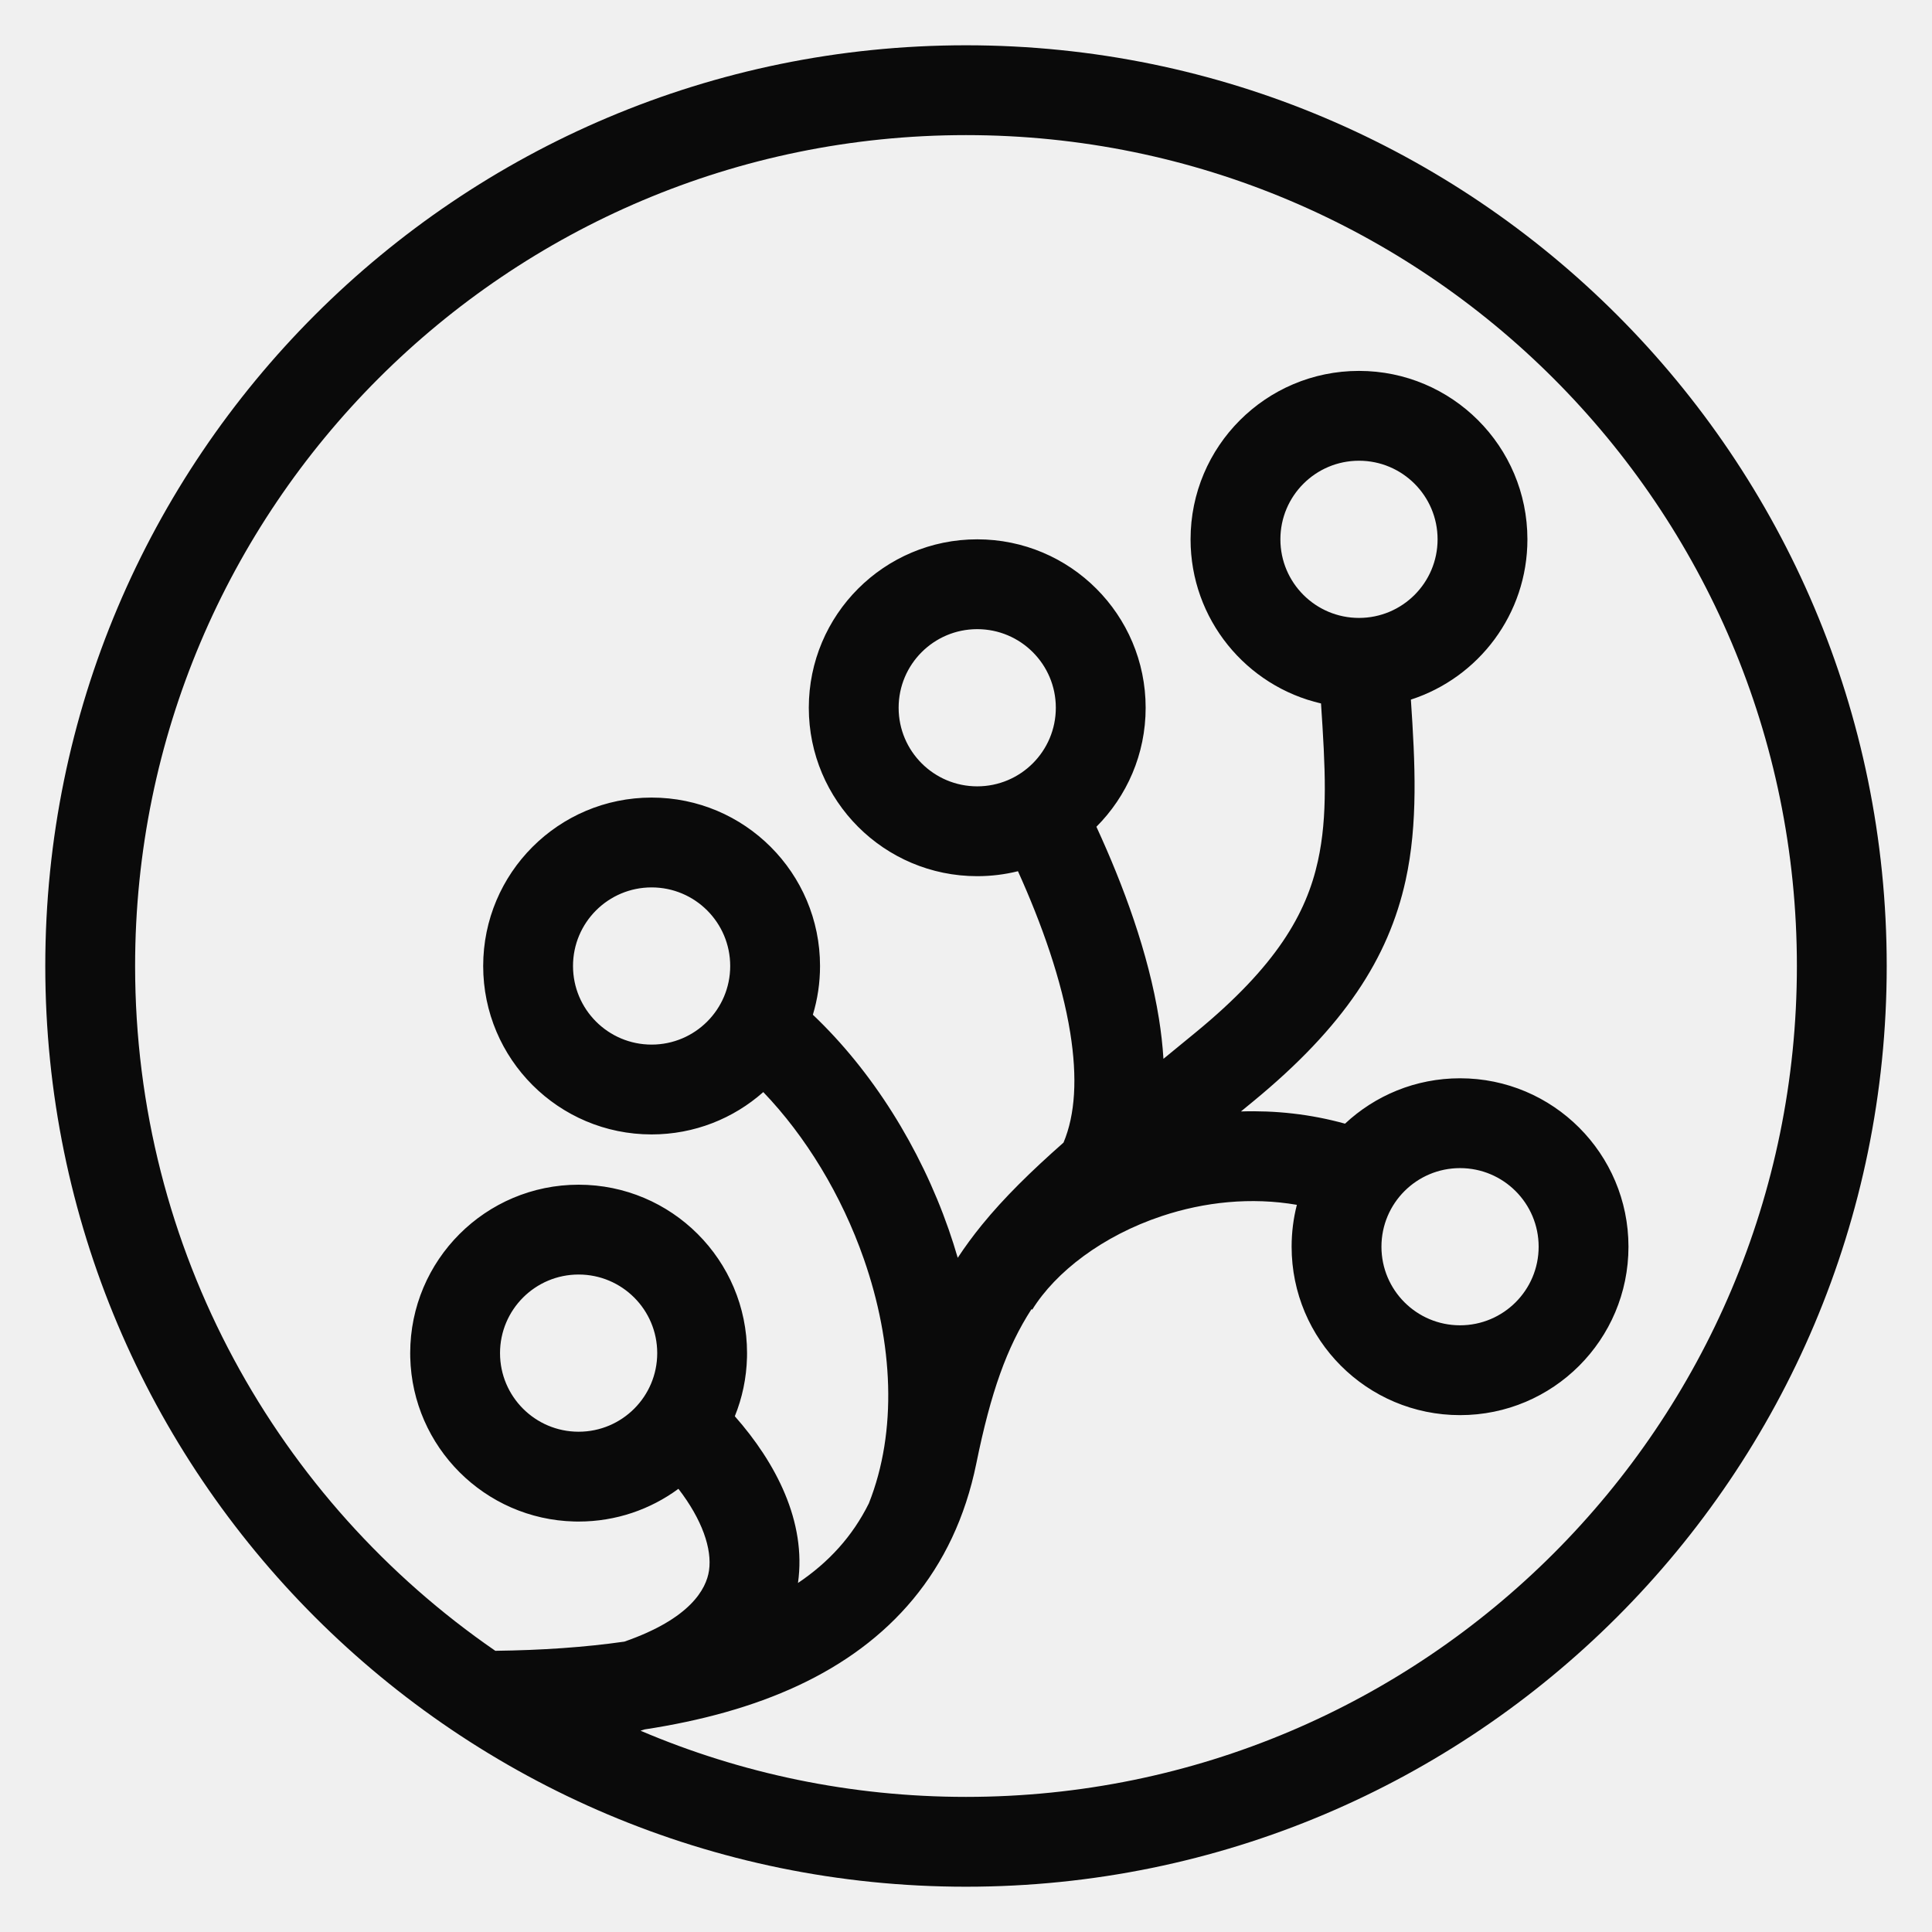
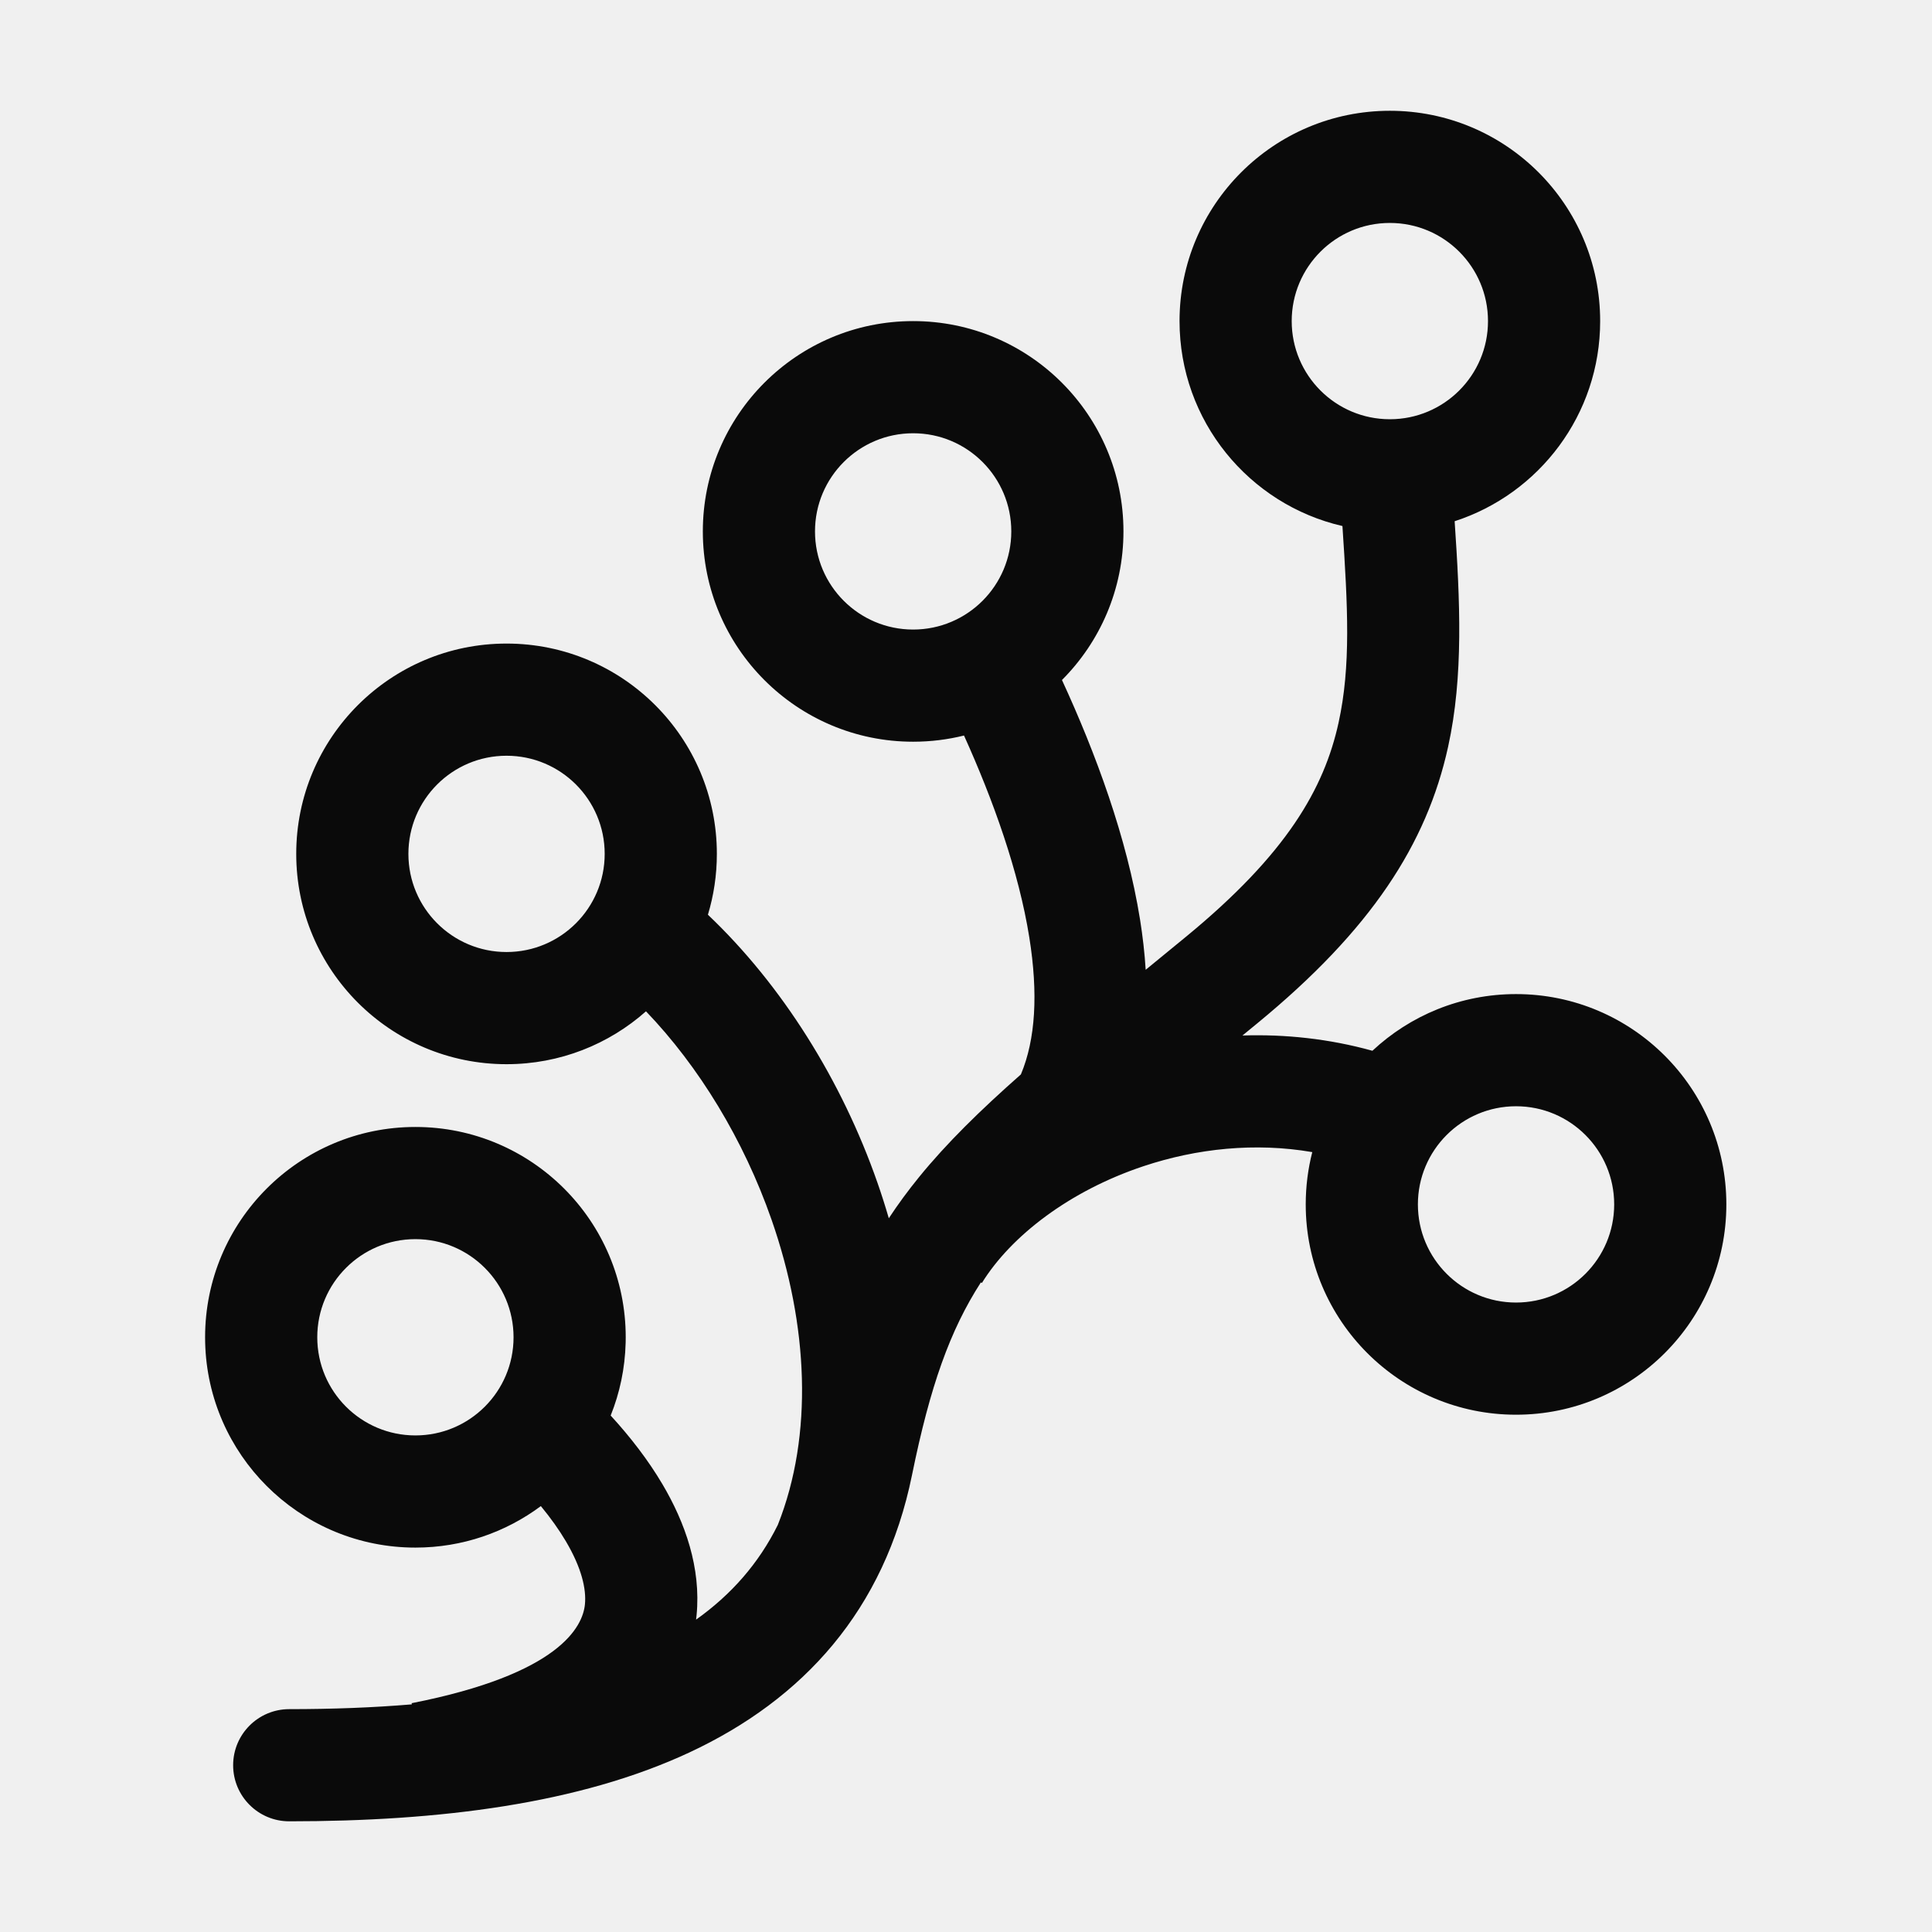
<svg xmlns="http://www.w3.org/2000/svg" viewBox="0 0 1024 1024">
  <style>
    path { fill: #0a0a0a; }
    @media (prefers-color-scheme: dark) { path { fill: #ffffff; } }
  </style>
-   <path d="M512 24C781.515 24 1000 242.485 1000 512C1000 781.515 781.515 1000 512 1000C242.485 1000 24 781.515 24 512C24 242.485 242.485 24 512 24ZM512 71.609C268.779 71.609 71.609 268.779 71.609 512C71.609 662.605 147.21 795.551 262.53 874.964C287.132 874.652 310.014 873.094 330.933 870.094C365.793 857.981 374.357 842.292 375.796 832.407C377.461 820.956 372.191 805.485 359.577 789.1C344.773 800.006 326.481 806.452 306.683 806.452L304.382 806.424C256.909 805.222 218.645 766.958 217.443 719.485L217.415 717.185C217.415 667.883 257.381 627.916 306.683 627.916C355.984 627.916 395.951 667.883 395.951 717.185L395.922 719.485C395.644 730.478 393.377 740.977 389.471 750.636C411.168 775.214 427.565 806.52 422.946 839.011C439.208 828.09 451.844 814.293 460.505 796.825C475.702 758.605 473.434 711.929 457.857 667.287C446.006 633.322 427.02 602.239 404.555 578.825C388.801 592.789 368.074 601.268 345.366 601.269C296.065 601.269 256.098 561.302 256.098 512C256.098 462.698 296.065 422.731 345.366 422.731C394.668 422.732 434.634 462.699 434.634 512C434.634 520.981 433.305 529.652 430.838 537.829C462.356 567.733 487.699 608.292 502.812 651.602C504.543 656.564 506.148 661.589 507.619 666.664C511.517 660.737 515.771 654.947 520.444 649.203C532.129 634.842 546.379 620.878 563.689 605.6C569.914 590.755 571.078 571.332 567.253 547.417C562.786 519.495 552.011 489.359 539.537 461.761C532.625 463.477 525.395 464.391 517.951 464.391C468.65 464.391 428.683 424.424 428.683 375.122C428.683 325.821 468.65 285.854 517.951 285.854C567.253 285.854 607.22 325.821 607.22 375.122C607.22 399.749 597.246 422.047 581.118 438.197C595.376 469.122 608.689 505.047 614.264 539.896C615.382 546.887 616.21 554.02 616.653 561.198C622.157 556.689 627.86 552.02 633.768 547.167C676.526 512.044 692.375 484.275 698.517 456.358C703.809 432.302 702.438 407.062 700.165 372.843C660.557 363.715 631.024 328.234 631.024 285.854C631.024 236.552 670.992 196.585 720.293 196.585C769.594 196.585 809.56 236.552 809.561 285.854C809.561 325.558 783.639 359.208 747.796 370.804C750.073 404.6 751.622 436.53 745.01 466.587C735.937 507.823 712.373 544.211 663.988 583.955C661.866 585.699 659.777 587.41 657.725 589.094C675.882 588.503 694.494 590.462 712.892 595.57C728.847 580.648 750.283 571.512 773.854 571.512C823.155 571.512 863.122 611.479 863.122 660.78C863.122 710.082 823.155 750.049 773.854 750.049C724.552 750.049 684.586 710.082 684.586 660.78C684.586 653.118 685.55 645.681 687.366 638.585C663.158 634.412 638.385 637.022 615.786 644.544C584.341 655.011 559.482 674.173 547.12 694.142L546.705 693.885C533.622 714.148 525.159 737.869 517.475 775.626C505.772 833.125 471.195 870.892 423.052 893.372C398.876 904.661 371.35 912.094 341.599 916.644C340.901 916.871 340.198 917.095 339.492 917.317C392.47 939.894 450.776 952.391 512 952.391C755.221 952.391 952.391 755.221 952.391 512C952.391 268.779 755.221 71.609 512 71.609ZM306.683 675.525C283.675 675.526 265.024 694.177 265.024 717.185C265.025 740.192 283.676 758.843 306.683 758.843C329.69 758.843 348.342 740.192 348.342 717.185C348.342 694.177 329.69 675.525 306.683 675.525ZM773.854 619.122C750.846 619.122 732.195 637.773 732.195 660.78C732.195 683.788 750.846 702.439 773.854 702.439C796.861 702.439 815.513 683.788 815.513 660.78C815.513 637.773 796.861 619.122 773.854 619.122ZM345.366 470.342C322.359 470.342 303.707 488.993 303.707 512C303.707 535.007 322.359 553.658 345.366 553.658C368.373 553.658 387.024 535.007 387.024 512C387.024 488.993 368.373 470.342 345.366 470.342ZM517.951 333.464C494.944 333.464 476.293 352.115 476.293 375.122C476.293 398.129 494.944 416.78 517.951 416.78C540.959 416.78 559.609 398.129 559.609 375.122C559.609 352.115 540.959 333.464 517.951 333.464ZM720.293 244.195C697.286 244.195 678.634 262.846 678.634 285.854C678.634 308.861 697.286 327.512 720.293 327.512C743.3 327.512 761.951 308.861 761.951 285.854C761.951 262.846 743.3 244.195 720.293 244.195Z" />
+   <path d="M736.649 58.717C798.212 58.717 848.118 108.624 848.118 170.187C848.118 219.766 815.75 261.784 770.992 276.264C773.835 318.465 775.771 358.336 767.514 395.868C756.185 447.359 726.76 492.796 666.343 542.425C663.693 544.602 661.085 546.738 658.522 548.841C681.195 548.104 704.436 550.549 727.409 556.928C747.333 538.295 774.1 526.888 803.531 526.888C865.094 526.888 915 576.794 915 638.356C915 699.919 865.094 749.826 803.531 749.826C741.969 749.826 692.062 699.919 692.062 638.356C692.062 628.789 693.268 619.503 695.535 610.642C665.306 605.431 634.372 608.689 606.152 618.082C566.886 631.152 535.845 655.08 520.409 680.015L519.891 679.693C503.554 704.996 492.987 734.617 483.391 781.765C468.777 853.563 425.6 900.722 365.484 928.793C307.037 956.085 232.908 965.333 153.294 965.333C136.877 965.333 123.569 952.024 123.569 935.607C123.569 919.191 136.877 905.883 153.294 905.883C176.122 905.883 197.826 905.069 218.286 903.347L218.165 902.727C296.819 887.276 308.877 862.073 310.025 850.338C310.821 842.2 308.265 831.014 299.902 816.875C296.294 810.773 291.838 804.53 286.664 798.262C268.102 812.078 245.094 820.257 220.176 820.257L217.302 820.221C158.022 818.721 110.243 770.941 108.743 711.661L108.706 708.788C108.706 647.225 158.613 597.318 220.176 597.318C281.738 597.318 331.645 647.225 331.645 708.788L331.608 711.661C331.264 725.277 328.477 738.287 323.671 750.268C334.139 761.682 343.547 773.882 351.072 786.605C363.13 806.992 371.652 830.97 369.193 856.121C369.117 856.897 369.03 857.669 368.936 858.437C387.527 845.203 402.093 828.741 412.264 808.221C431.233 760.498 428.395 702.219 408.947 646.481C394.148 604.069 370.44 565.255 342.388 536.019C322.716 553.456 296.834 564.044 268.479 564.044C206.917 564.044 157.01 514.137 157.01 452.574C157.01 391.012 206.917 341.105 268.479 341.105C330.042 341.106 379.948 391.012 379.948 452.574C379.948 463.789 378.29 474.616 375.209 484.826C414.566 522.167 446.211 572.814 465.081 626.895C467.243 633.091 469.248 639.366 471.085 645.704C475.952 638.303 481.264 631.073 487.1 623.9C501.69 605.968 519.483 588.53 541.098 569.452C548.871 550.916 550.324 526.662 545.548 496.8C539.971 461.934 526.518 424.302 510.941 389.841C502.31 391.985 493.28 393.124 483.985 393.124C422.423 393.124 372.517 343.218 372.517 281.655C372.517 220.093 422.423 170.187 483.985 170.187C545.548 170.187 595.455 220.093 595.455 281.655C595.455 312.407 583.001 340.25 562.863 360.417C580.667 399.033 597.29 443.892 604.251 487.409C605.647 496.139 606.681 505.046 607.234 514.01C614.107 508.379 621.228 502.548 628.605 496.487C681.998 452.63 701.788 417.954 709.457 383.095C716.066 353.055 714.356 321.539 711.518 278.81C662.058 267.413 625.181 223.107 625.181 170.187C625.181 108.624 675.087 58.717 736.649 58.717ZM220.176 656.769C191.447 656.769 168.156 680.059 168.156 708.788C168.157 737.517 191.447 760.807 220.176 760.807C248.905 760.807 272.194 737.517 272.194 708.788C272.194 680.059 248.905 656.769 220.176 656.769ZM803.531 586.338C774.802 586.338 751.512 609.627 751.512 638.356C751.512 667.086 774.802 690.376 803.531 690.376C832.26 690.376 855.55 667.086 855.55 638.356C855.55 609.627 832.26 586.338 803.531 586.338ZM268.479 400.556C239.75 400.556 216.46 423.845 216.46 452.574C216.46 481.303 239.75 504.594 268.479 504.594C297.209 504.594 320.498 481.303 320.498 452.574C320.498 423.845 297.208 400.556 268.479 400.556ZM483.985 229.637C455.256 229.637 431.967 252.926 431.967 281.655C431.967 310.384 455.256 333.674 483.985 333.674C512.715 333.674 536.005 310.385 536.005 281.655C536.005 252.926 512.715 229.637 483.985 229.637ZM736.649 118.167C707.92 118.167 684.631 141.457 684.631 170.187C684.631 198.916 707.92 222.205 736.649 222.205C765.379 222.205 788.668 198.916 788.668 170.187C788.668 141.457 765.379 118.167 736.649 118.167Z" />
</svg>
